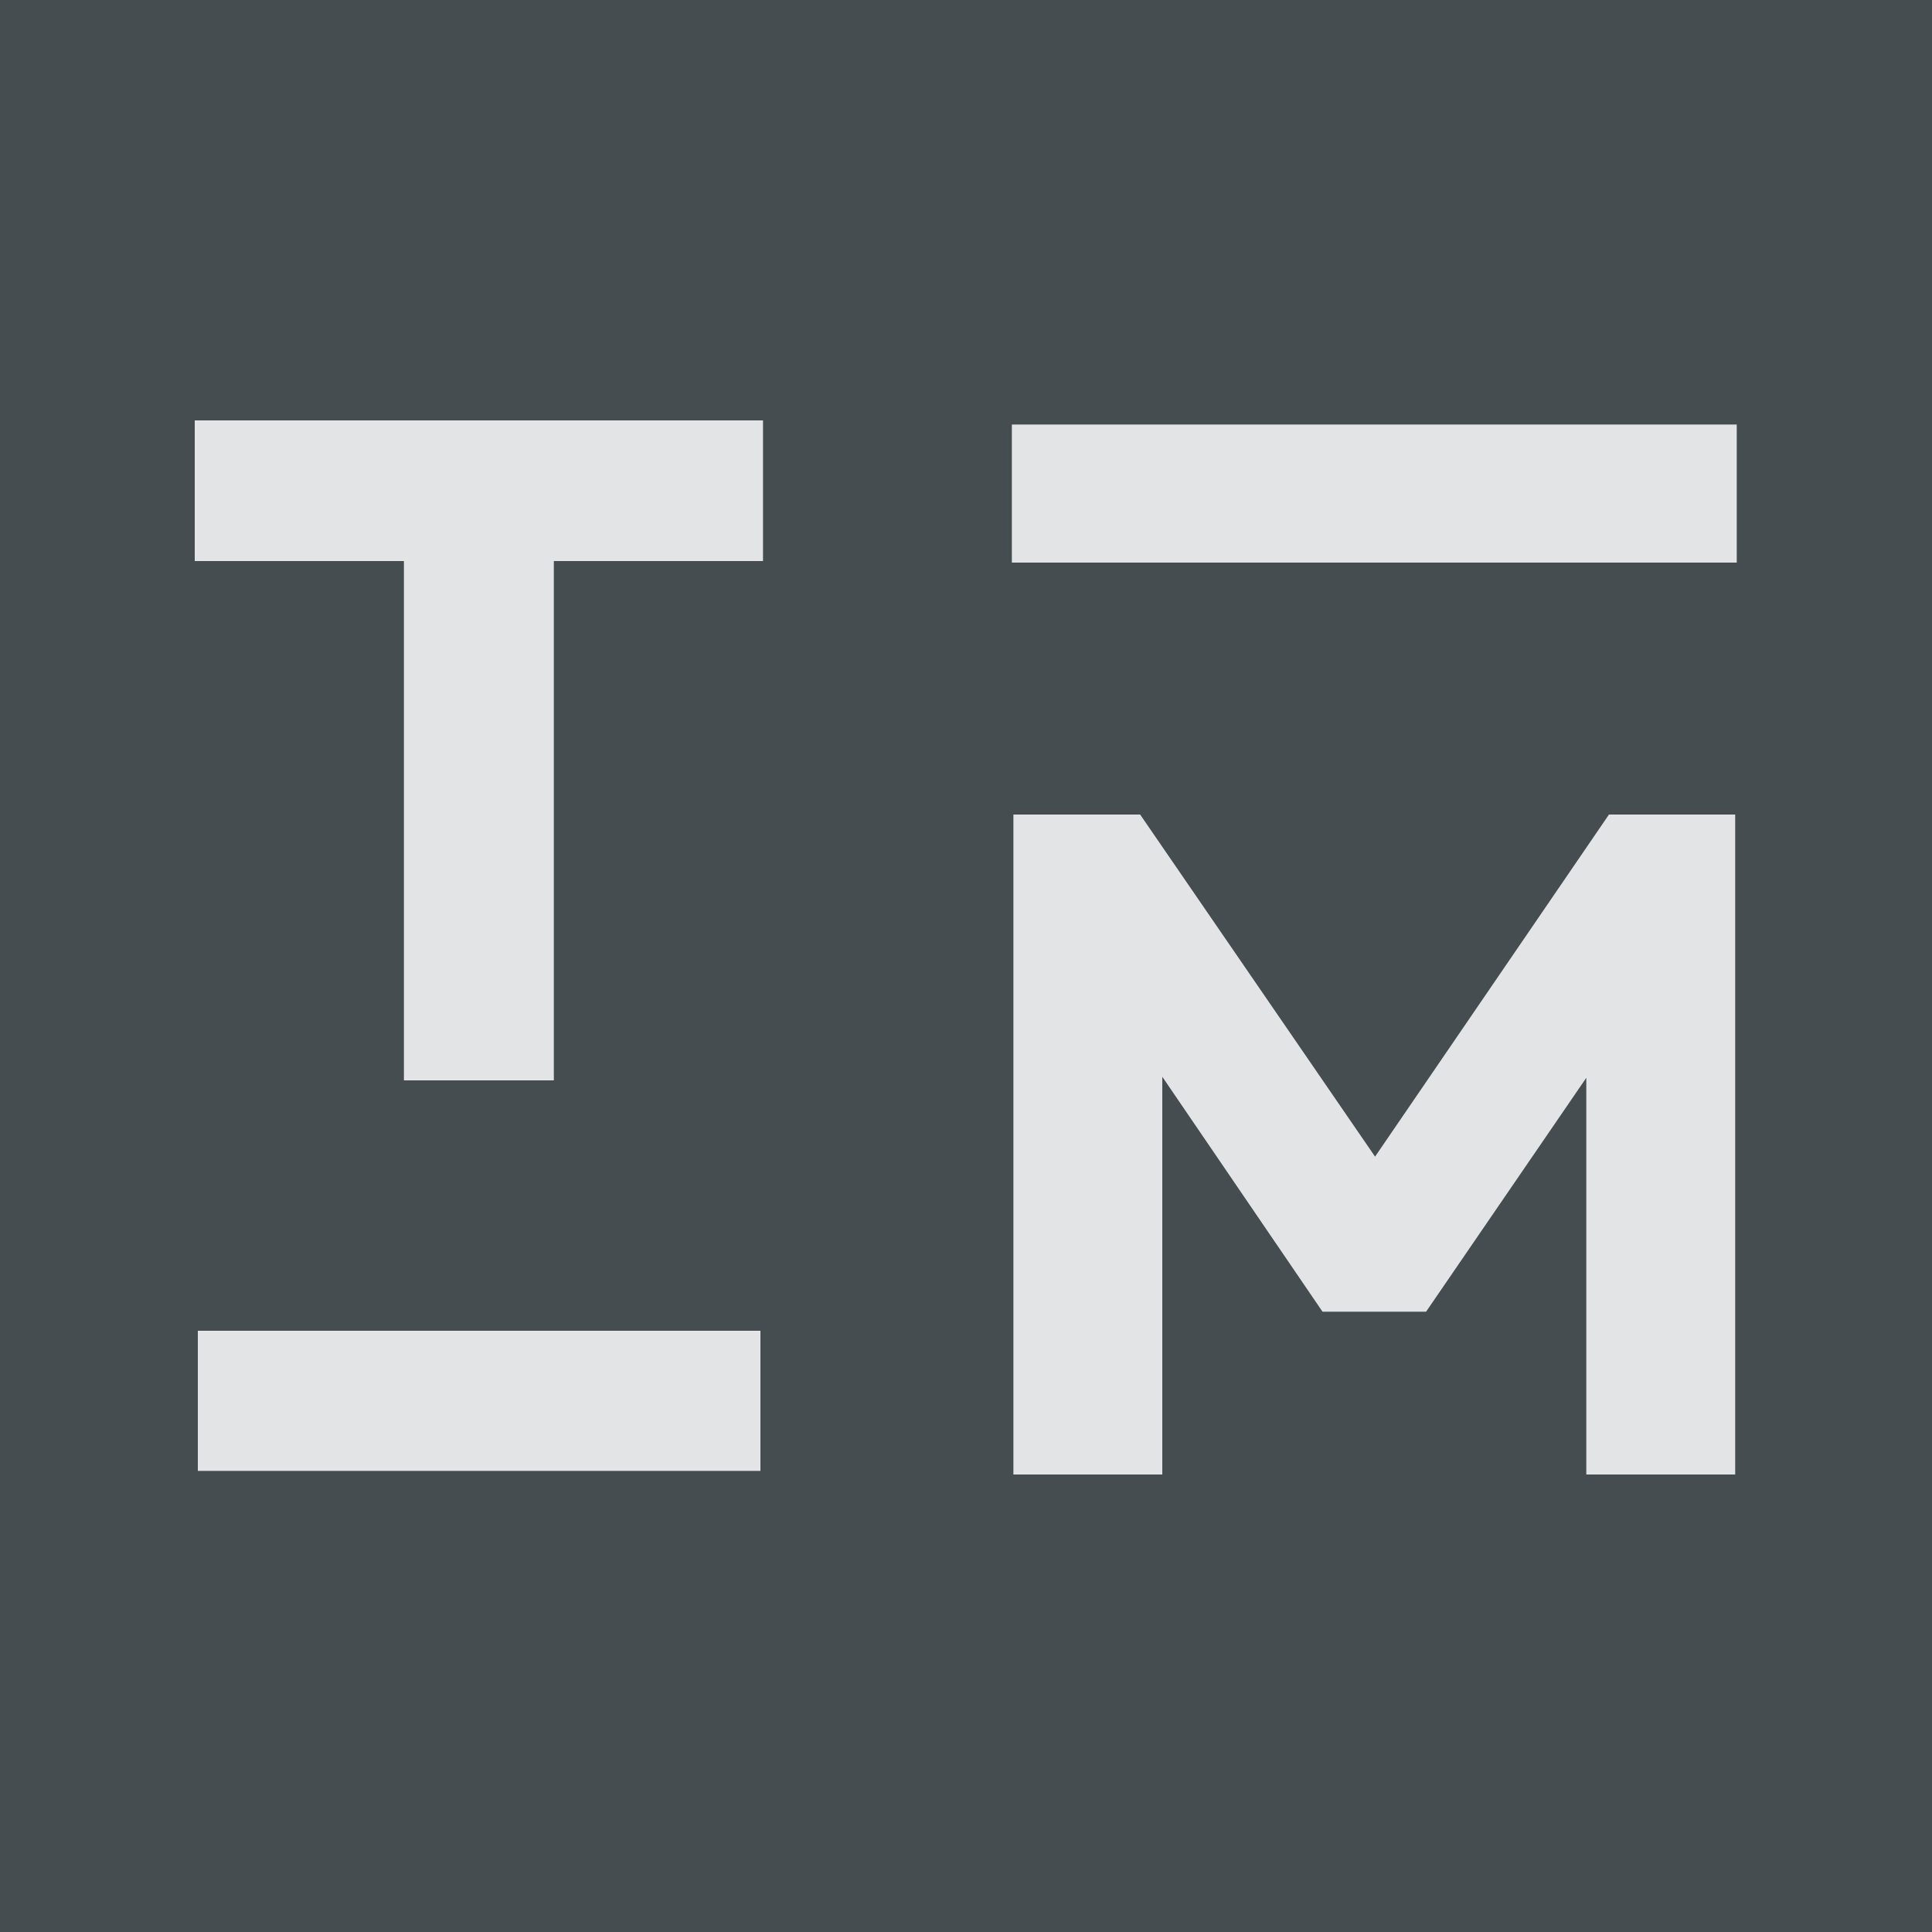
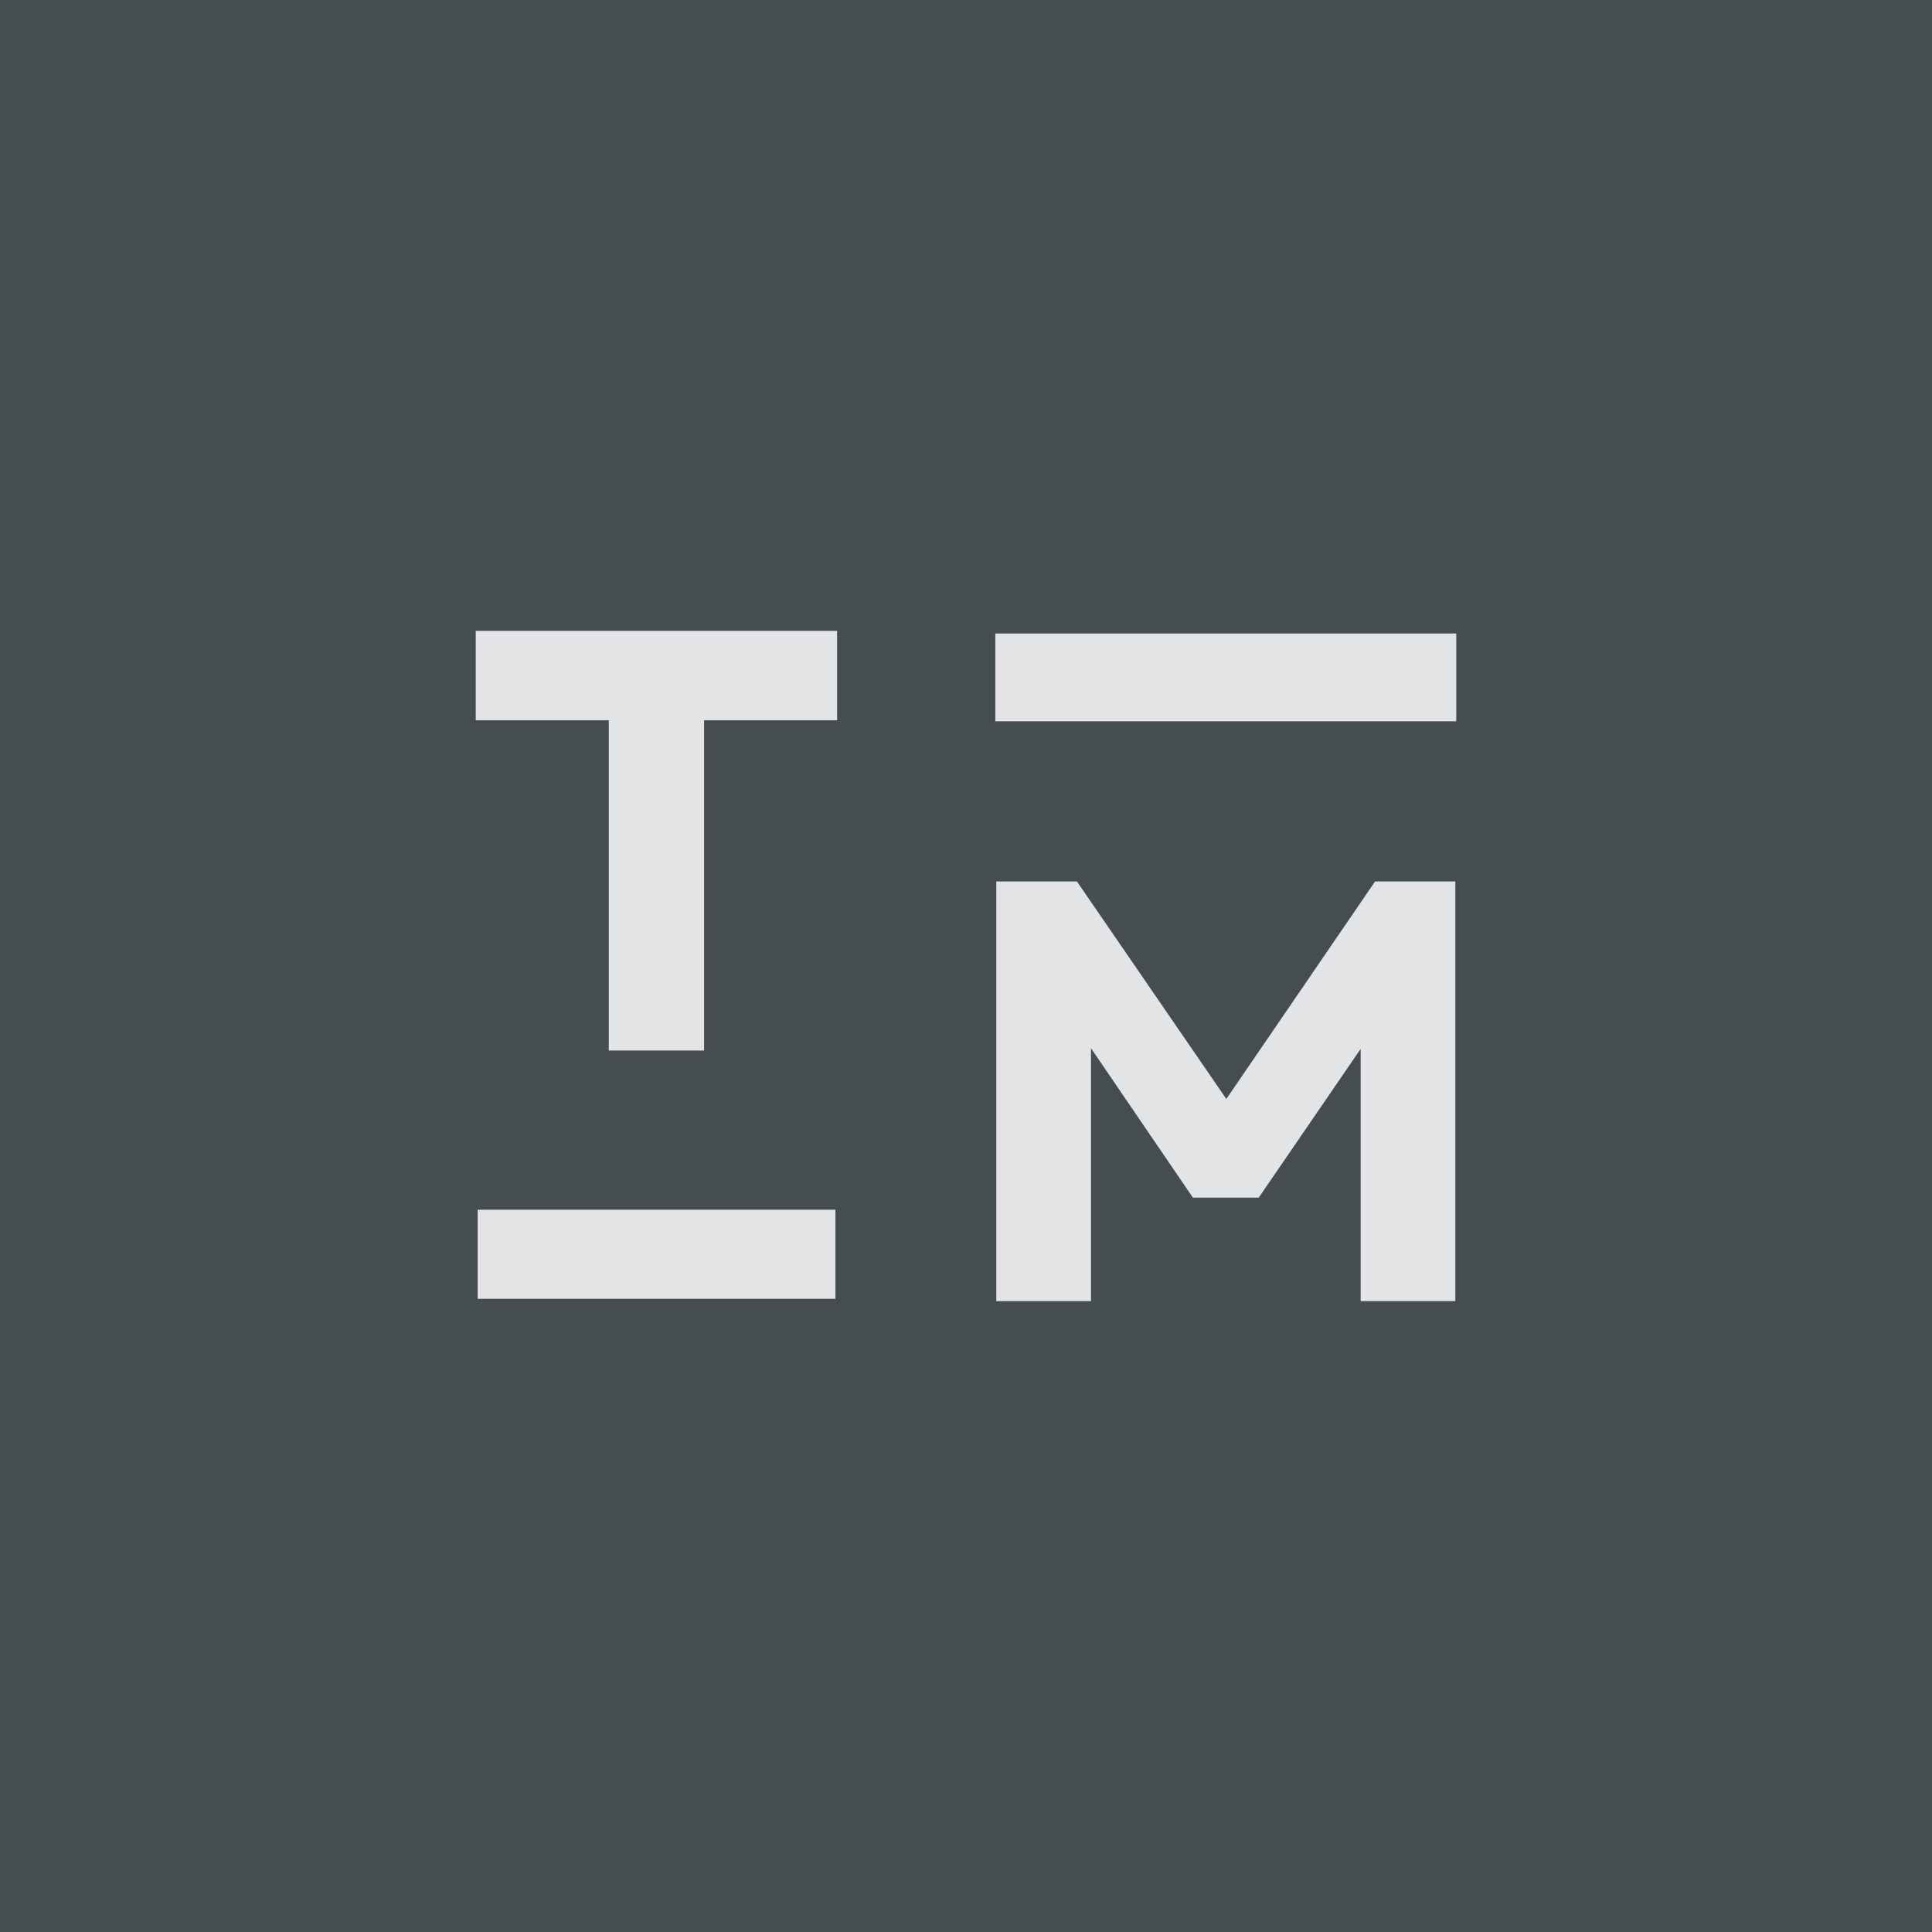
<svg xmlns="http://www.w3.org/2000/svg" viewBox="0 0 375 375" version="1.2" baseProfile="tiny-ps">
  <rect fill="#454d51" width="375" height="375" />
  <g fill="#e3e4e5">
-     <path d="M 38.4 258.3 L 147.6 258.3 L 147.6 285.5 L 38.4 285.5 Z M 38.4 258.3" />
-     <path d="M 196.4 82.4 L 337.1 82.4 L 337.1 109.2 L 196.4 109.2 Z M 196.4 82.4" />
-     <path d="M 37.8,81.6 V 108.9 H 78.4 V 209.7 H 107.5 V 108.9 h 40.6 V 81.6 Z" />
-     <path d="m 196.7,158.1 v 128.1 h 28.9 v -77.2 l 31.1,45.6 h 20.1 l 31.1,-45.4 v 77 h 28.9 V 158.1 h -24.5 l -45.4,66.4 -45.6,-66.4 z" />
+     <path d="m 92.72,234.8 v 17.3 h 69.44 v -17.3 z" />
+     <path d="M 193.19,122.96 V 140 h 89.47 v -17.04 z" />
+     <path d="m 92.34,122.45 v 17.36 H 118.16 v 64.1 h 18.5 v -64.1 h 25.82 v -17.36 z" />
+     <path d="m 193.38,171.09 v 81.46 h 18.38 v -49.09 l 19.78,29 h 12.78 l 19.78,-28.87 v 48.96 h 18.38 v -81.46 h -15.58 l -28.87,42.22 -29,-42.22 z" />
  </g>
</svg>
